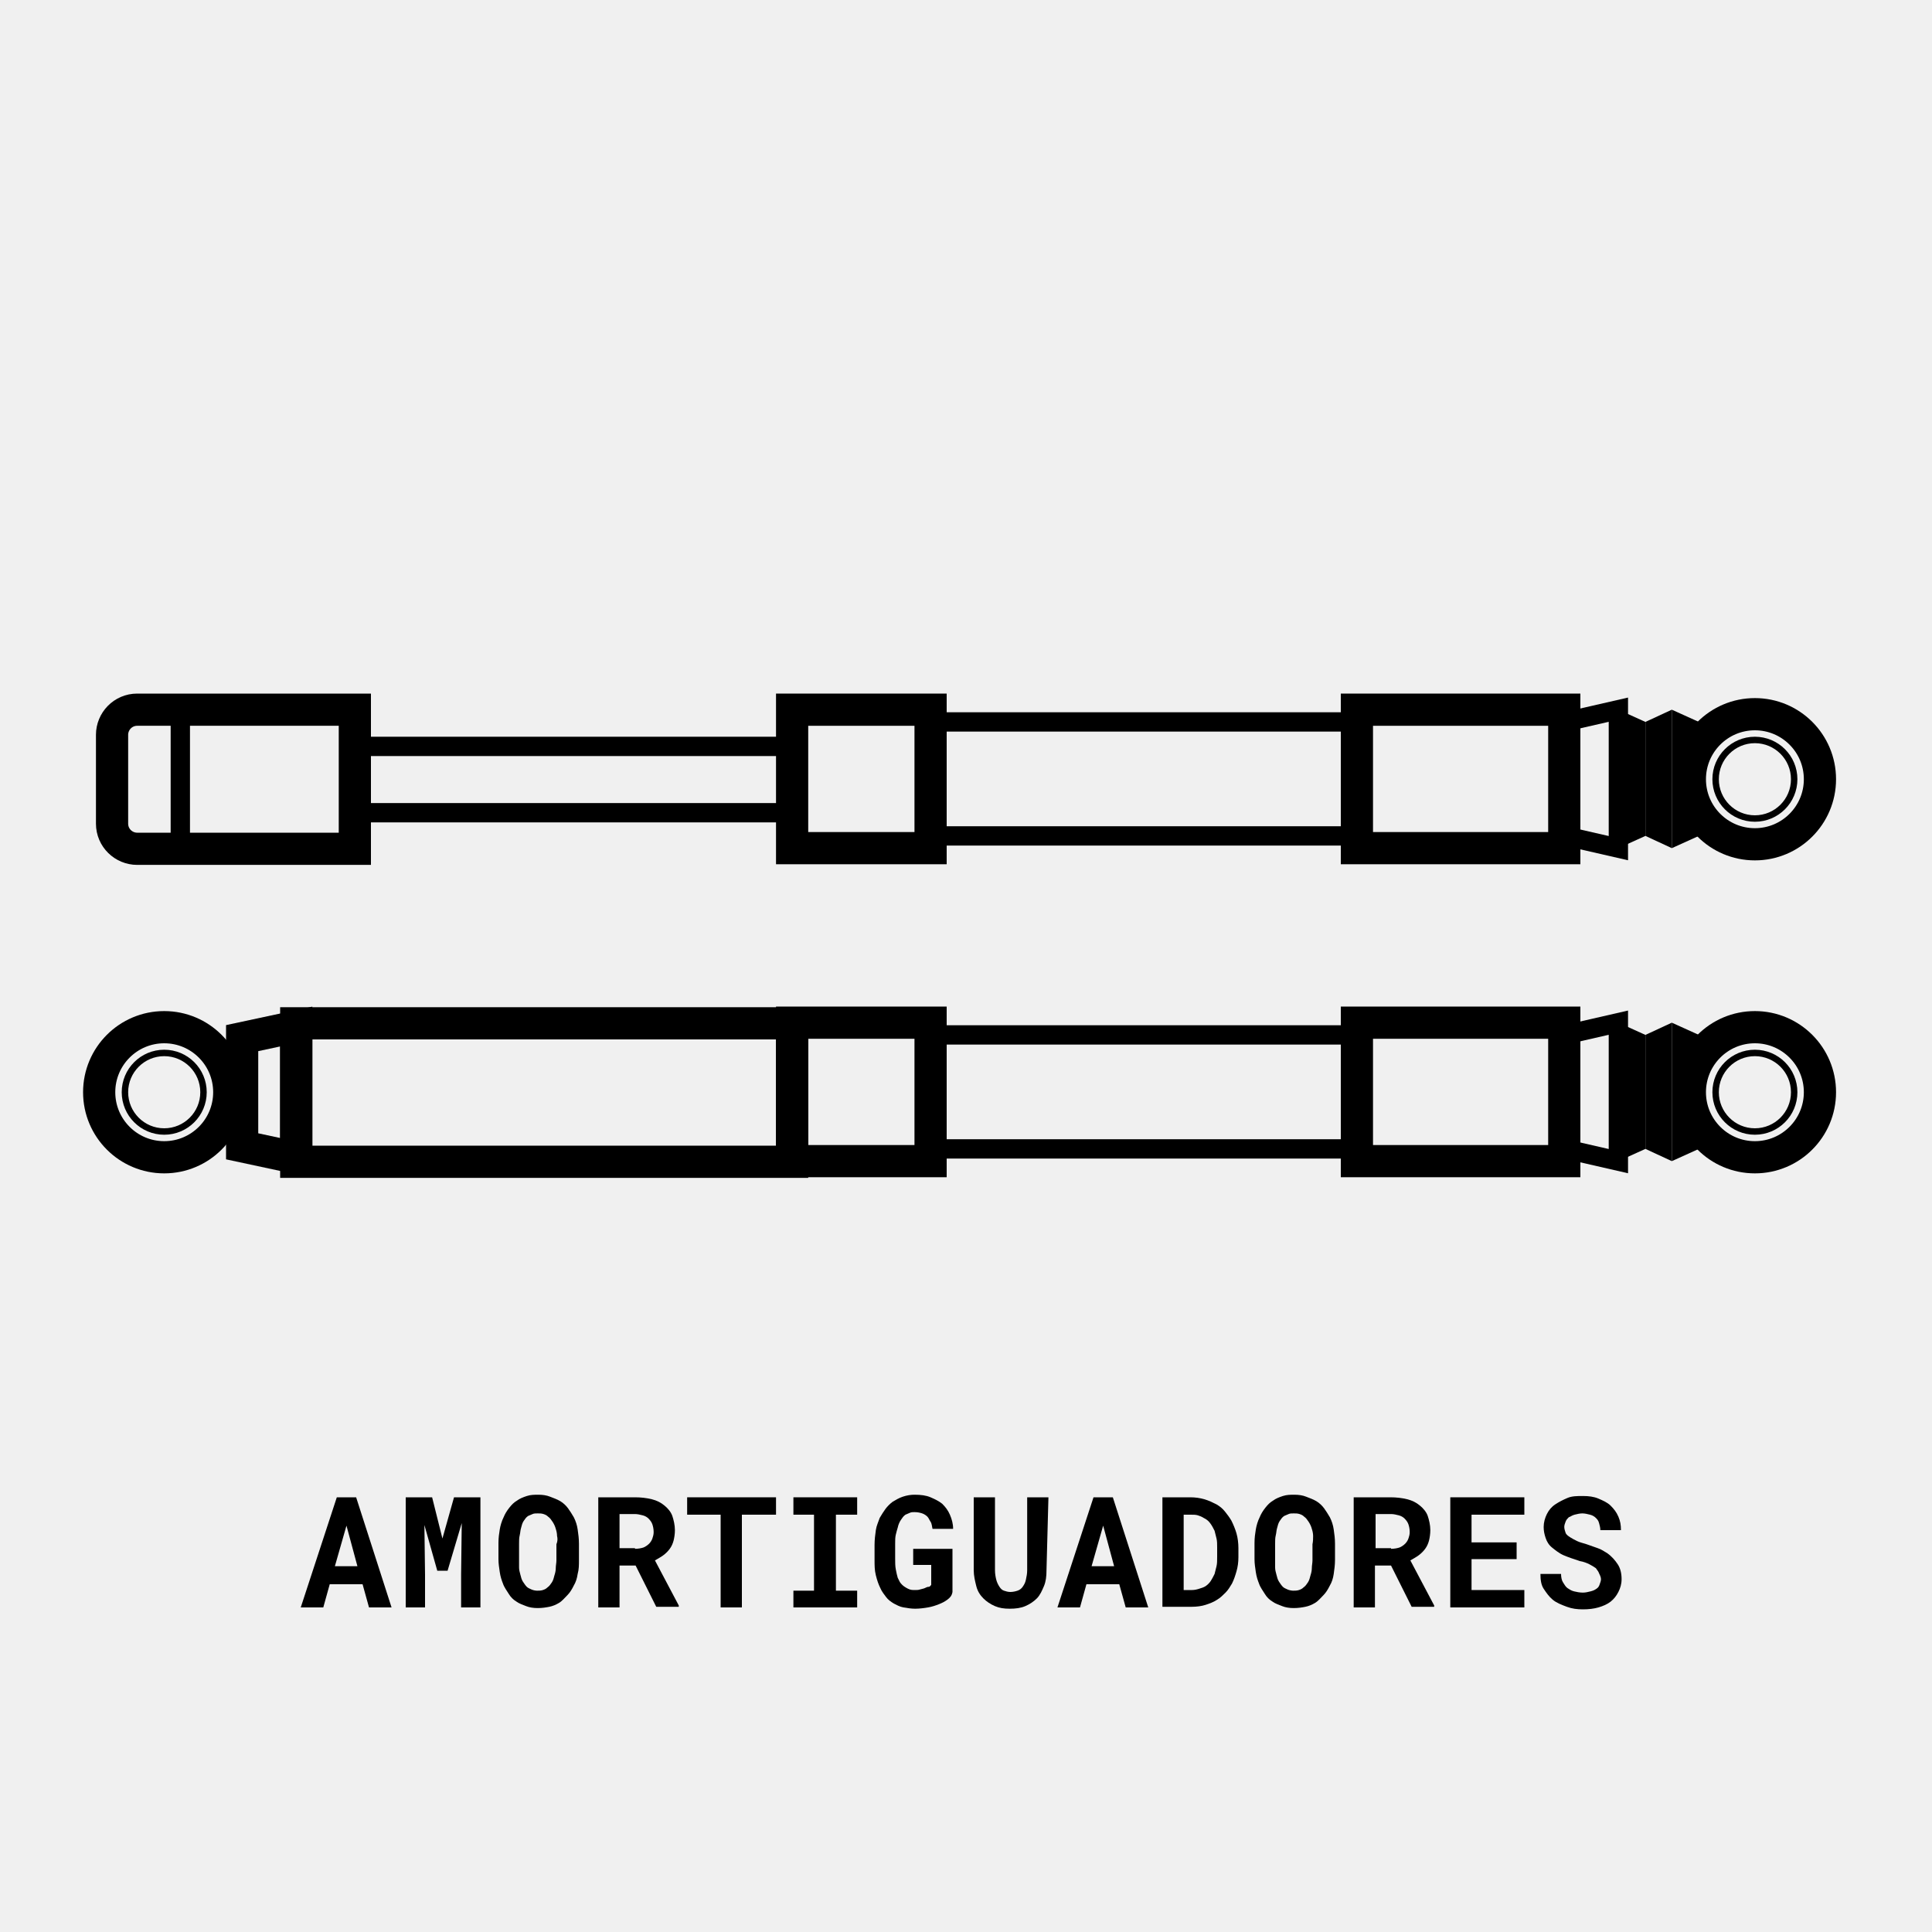
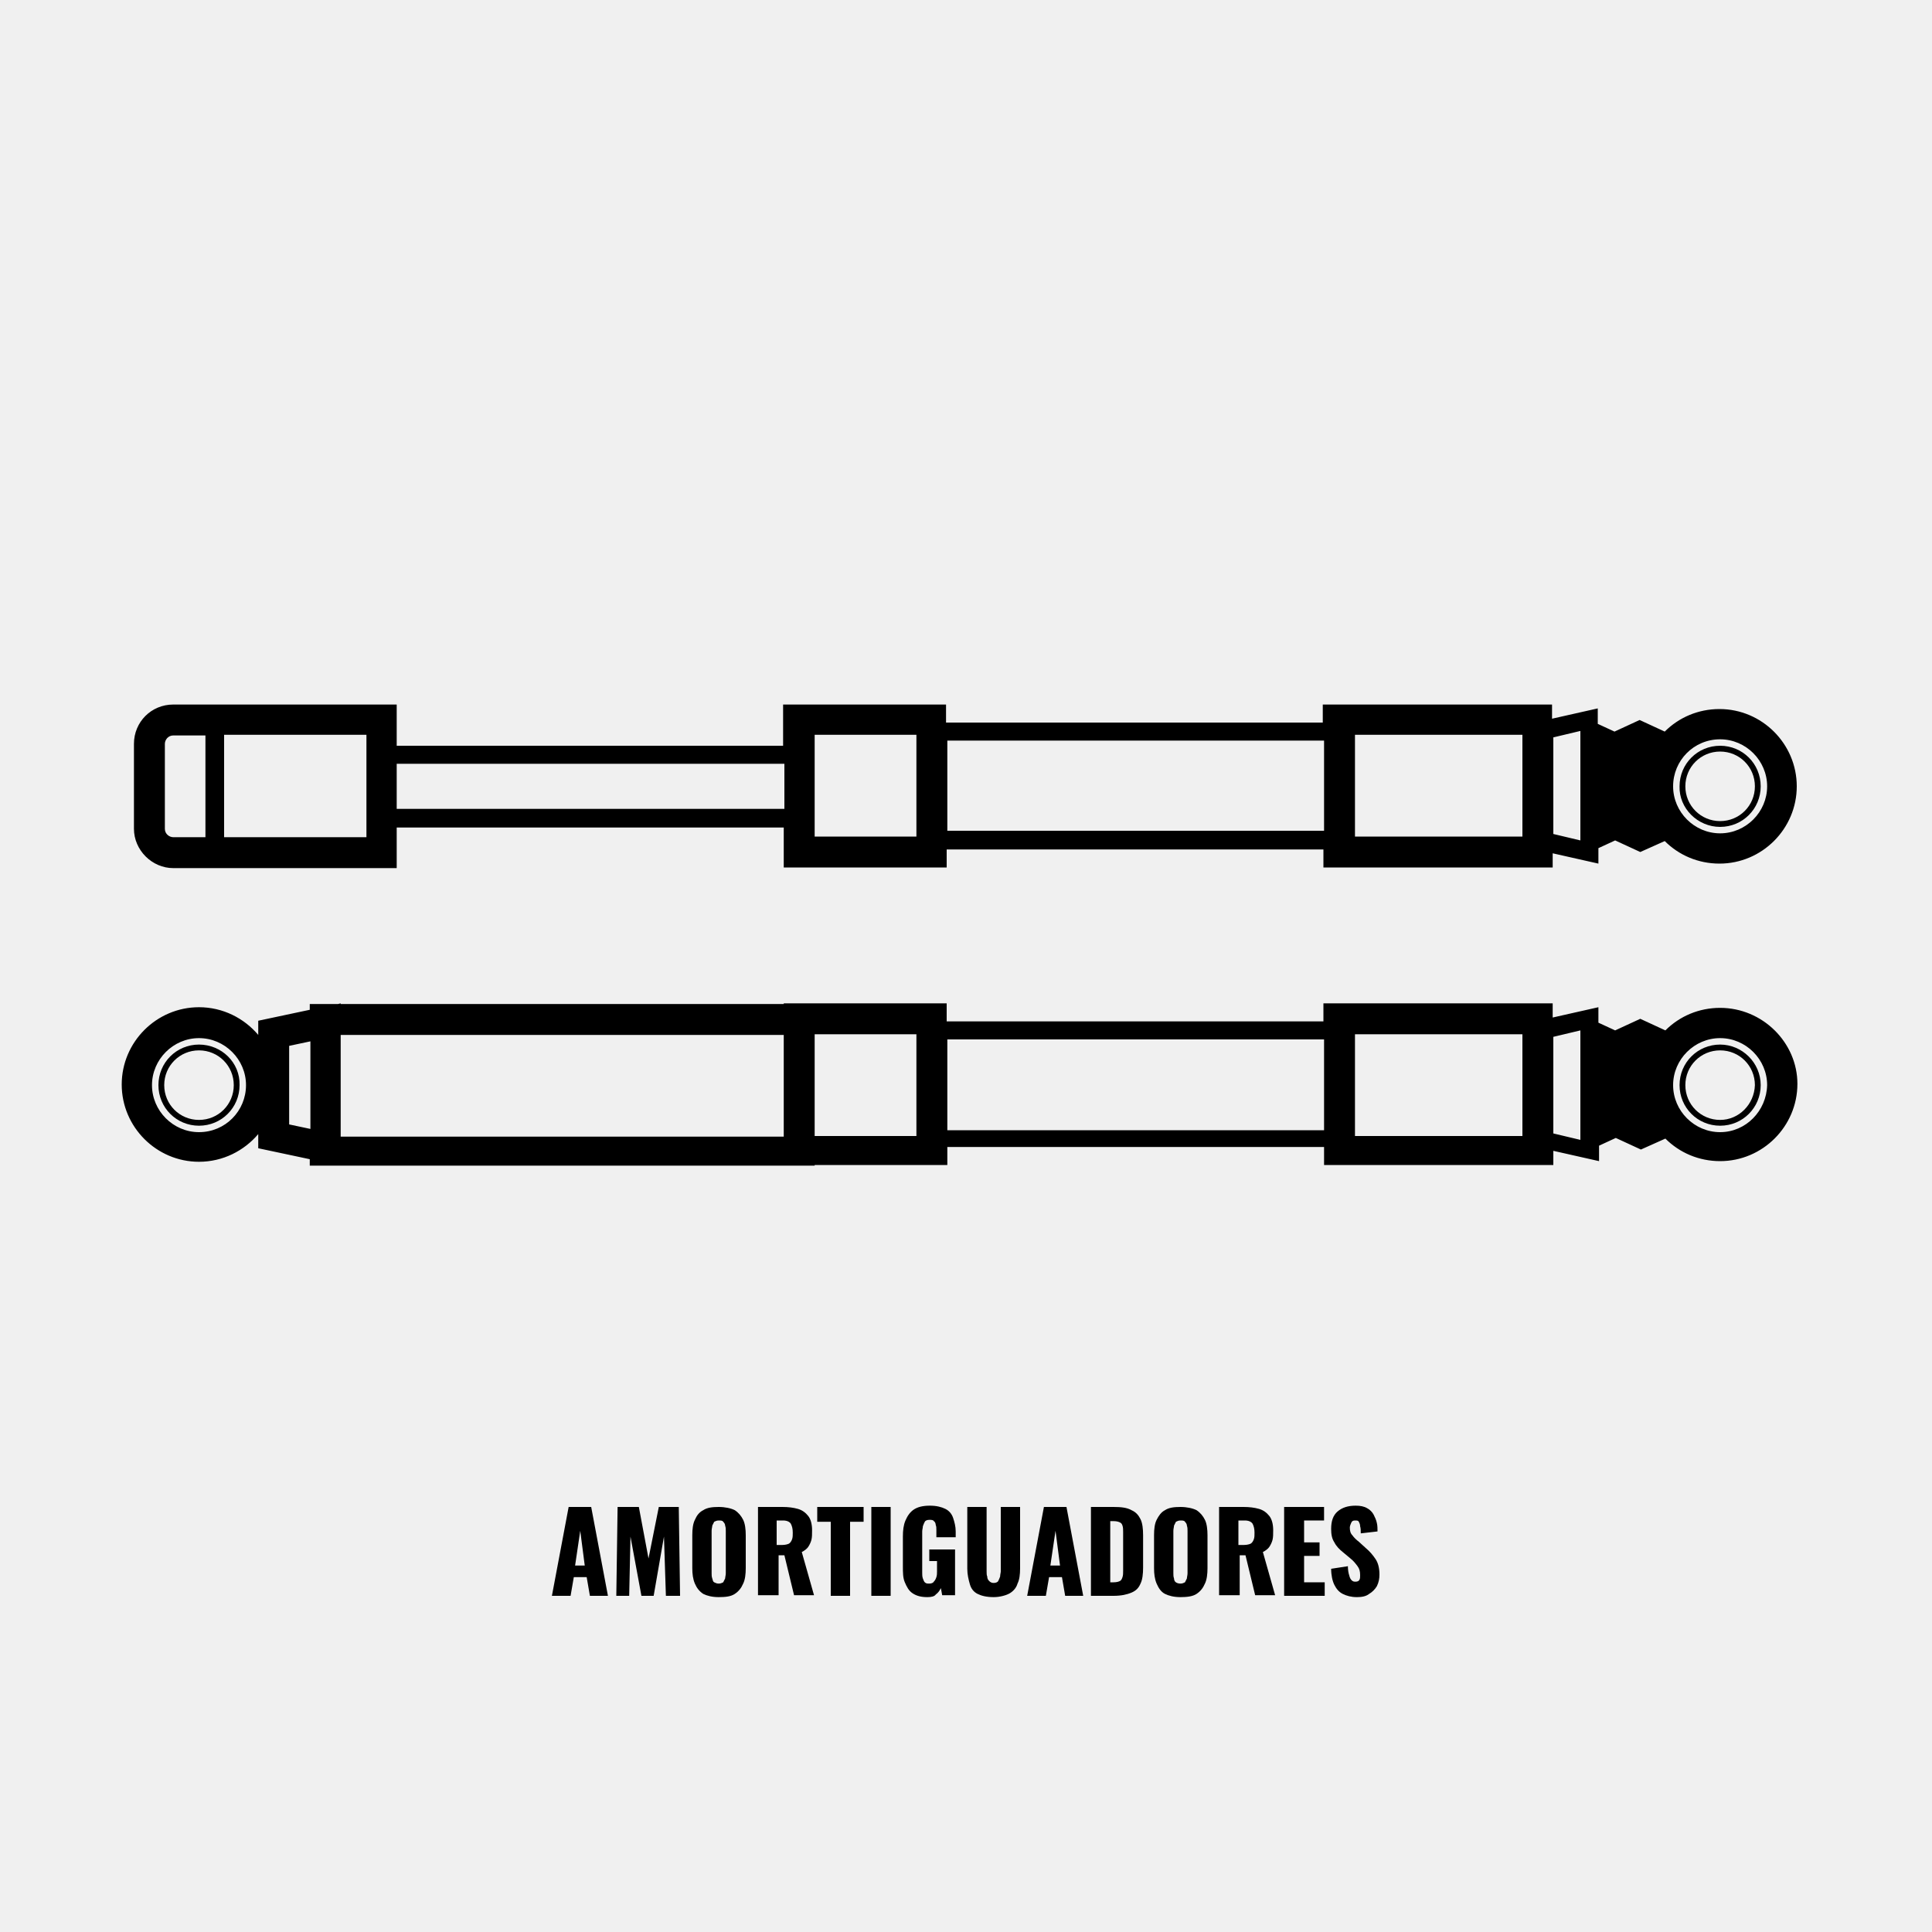
<svg xmlns="http://www.w3.org/2000/svg" version="1.1" id="Capa_1" x="0px" y="0px" viewBox="0 0 300 300" style="enable-background:new 0 0 300 300;" xml:space="preserve">
-   <style type="text/css">
- 	.st0{stroke:#FFFFFF;stroke-miterlimit:10;}
- 	.st1{fill:none;stroke:#000000;stroke-width:5;stroke-miterlimit:10;}
- 	.st2{fill:none;stroke:#000000;stroke-miterlimit:10;}
- 	.st3{fill:#FFFFFF;}
- 	.st4{fill:none;stroke:#000000;stroke-width:3;stroke-miterlimit:10;}
- 	.st5{fill:none;stroke:#000000;stroke-width:2;stroke-miterlimit:10;}
- </style>
  <g>
-     <path d="M51.2,246l-1,3.6h-3.5l5.6-17.1h3l5.5,17.1h-3.5l-1-3.6H51.2z M55.5,243.2l-1.7-6.3l-1.8,6.3H55.5z" />
-     <path d="M68.7,238.9l1.8-6.4h4.1v17.1h-3v-5.1l0.1-8l-2.2,7.4h-1.6l-2-7.1l0.1,7.7v5.1h-3v-17.1h4.1L68.7,238.9z" />
-     <path d="M89.7,244.4c-0.1,0.7-0.3,1.3-0.6,1.8c-0.3,0.6-0.6,1.1-1,1.5s-0.8,0.9-1.3,1.2c-0.5,0.3-1,0.5-1.5,0.6s-1.1,0.2-1.8,0.2   c-0.7,0-1.3-0.1-1.8-0.3s-1.1-0.4-1.5-0.7c-0.5-0.3-0.9-0.7-1.2-1.2s-0.7-1-0.9-1.6c-0.2-0.5-0.4-1.1-0.5-1.8s-0.2-1.3-0.2-2v-2.5   c0-0.8,0.1-1.5,0.2-2.1s0.3-1.3,0.6-1.9c0.2-0.5,0.5-1,0.9-1.5s0.7-0.8,1.2-1.1c0.4-0.3,0.9-0.5,1.5-0.7s1.2-0.2,1.8-0.2   c0.7,0,1.3,0.1,1.8,0.3s1.1,0.4,1.6,0.7c0.5,0.3,0.9,0.7,1.2,1.1s0.6,0.9,0.9,1.4c0.3,0.6,0.5,1.2,0.6,1.9s0.2,1.4,0.2,2.2v2.5   C89.9,243,89.9,243.7,89.7,244.4z M86.5,238.5c0-0.4-0.1-0.8-0.2-1.1c-0.1-0.4-0.3-0.8-0.5-1.1s-0.4-0.6-0.7-0.8   c-0.2-0.2-0.4-0.3-0.7-0.4s-0.6-0.1-0.9-0.1c-0.3,0-0.6,0-0.8,0.1s-0.5,0.2-0.7,0.3c-0.3,0.2-0.5,0.5-0.7,0.8s-0.3,0.7-0.4,1.1   c-0.1,0.3-0.1,0.7-0.2,1.1s-0.1,0.8-0.1,1.3v2.5c0,0.4,0,0.8,0,1.2s0.1,0.7,0.2,1.1c0.1,0.4,0.2,0.8,0.4,1.1s0.4,0.6,0.6,0.8   c0.2,0.2,0.5,0.3,0.7,0.4s0.6,0.2,0.9,0.2c0.3,0,0.6,0,0.9-0.1s0.5-0.2,0.7-0.4c0.3-0.2,0.5-0.5,0.7-0.8s0.3-0.7,0.4-1.1   c0.1-0.3,0.2-0.7,0.2-1.1s0.1-0.8,0.1-1.2v-2.5C86.6,239.3,86.6,238.9,86.5,238.5z" />
-     <path d="M96.2,243.2v6.4h-3.3v-17.1h5.7c0.9,0,1.8,0.1,2.6,0.3s1.4,0.5,2,1c0.5,0.4,1,1,1.2,1.6s0.4,1.4,0.4,2.2   c0,0.6-0.1,1.2-0.2,1.6s-0.3,0.9-0.6,1.3c-0.3,0.4-0.6,0.7-1,1s-0.8,0.5-1.3,0.8l3.7,7v0.2h-3.5l-3.2-6.4H96.2z M98.6,240.5   c0.5,0,1-0.1,1.3-0.2s0.7-0.4,0.9-0.6c0.2-0.2,0.4-0.5,0.5-0.8s0.2-0.6,0.2-1c0-0.5-0.1-0.9-0.2-1.2s-0.3-0.6-0.6-0.9   c-0.2-0.2-0.5-0.4-0.9-0.5s-0.8-0.2-1.2-0.2h-2.4v5.3H98.6z" />
-     <path d="M115.2,235.2v14.4h-3.3v-14.4h-5.2v-2.7h13.8v2.7H115.2z" />
-     <path d="M133.1,232.5v2.7h-3.3v11.8h3.3v2.6h-9.9v-2.6h3.2v-11.8h-3.2v-2.7H133.1z" />
-     <path d="M147.1,248.4c-0.4,0.3-0.8,0.5-1.3,0.7c-0.5,0.2-1.1,0.4-1.7,0.5s-1.3,0.2-2,0.2c-0.6,0-1.2-0.1-1.8-0.2s-1.1-0.4-1.5-0.6   c-0.5-0.3-0.9-0.6-1.2-1s-0.7-0.9-0.9-1.4c-0.3-0.6-0.5-1.2-0.7-2s-0.2-1.5-0.2-2.4v-2.3c0-0.8,0.1-1.6,0.2-2.3s0.4-1.3,0.6-1.9   c0.3-0.5,0.6-1,0.9-1.4s0.7-0.8,1.1-1.1c0.5-0.3,1-0.6,1.6-0.8s1.2-0.3,1.8-0.3c1,0,1.8,0.1,2.5,0.4s1.3,0.6,1.8,1   c0.5,0.5,0.9,1,1.2,1.7s0.5,1.4,0.5,2.2h-3.2c-0.1-0.4-0.1-0.8-0.3-1.1s-0.3-0.6-0.5-0.8c-0.2-0.2-0.5-0.4-0.8-0.5   s-0.7-0.2-1.2-0.2c-0.2,0-0.5,0-0.7,0.1s-0.5,0.2-0.7,0.3c-0.3,0.2-0.5,0.5-0.7,0.8s-0.4,0.7-0.5,1.2c-0.1,0.3-0.2,0.7-0.3,1.1   s-0.1,0.9-0.1,1.4v2.3c0,0.6,0,1.2,0.1,1.7s0.2,1,0.3,1.3c0.1,0.2,0.2,0.4,0.3,0.6s0.3,0.4,0.4,0.5c0.2,0.2,0.5,0.4,0.9,0.6   s0.7,0.2,1.1,0.2c0.3,0,0.5,0,0.8-0.1s0.5-0.1,0.7-0.2s0.4-0.2,0.6-0.2s0.3-0.2,0.4-0.3l0-3.1h-2.8v-2.5h6.1l0,6.7   C147.8,247.8,147.5,248.1,147.1,248.4z" />
-     <path d="M162.5,243.8c0,1-0.1,1.8-0.4,2.5s-0.6,1.4-1.1,1.9c-0.5,0.5-1.1,0.9-1.8,1.2s-1.5,0.4-2.4,0.4c-0.9,0-1.6-0.1-2.3-0.4   s-1.3-0.7-1.8-1.2s-0.9-1.1-1.1-1.9s-0.4-1.6-0.4-2.5l0-11.3h3.3l0,11.3c0,0.6,0.1,1.1,0.2,1.5s0.3,0.8,0.5,1.1   c0.2,0.3,0.4,0.5,0.7,0.6s0.6,0.2,1,0.2c0.4,0,0.8-0.1,1.1-0.2s0.6-0.3,0.8-0.6c0.2-0.3,0.4-0.6,0.5-1.1s0.2-0.9,0.2-1.5l0-11.3   h3.3L162.5,243.8z" />
-     <path d="M168.7,246l-1,3.6h-3.5l5.6-17.1h3l5.5,17.1h-3.5l-1-3.6H168.7z M173,243.2l-1.7-6.3l-1.8,6.3H173z" />
-     <path d="M180.4,232.5h4.4c0.8,0,1.5,0.1,2.2,0.3s1.3,0.5,1.9,0.8c0.5,0.3,0.9,0.6,1.3,1.1s0.7,0.9,1,1.4c0.3,0.6,0.6,1.3,0.8,2   s0.3,1.5,0.3,2.3v1.4c0,0.8-0.1,1.5-0.3,2.2s-0.4,1.3-0.7,1.9c-0.3,0.5-0.6,1-1,1.4s-0.8,0.8-1.3,1.1c-0.6,0.4-1.2,0.6-1.8,0.8   s-1.4,0.3-2.1,0.3h-4.6V232.5z M183.8,246.9h1.3c0.4,0,0.8-0.1,1.1-0.2s0.7-0.2,1-0.4c0.3-0.2,0.6-0.5,0.8-0.8s0.4-0.7,0.6-1.1   c0.1-0.4,0.2-0.8,0.3-1.2s0.1-0.9,0.1-1.5v-1.4c0-0.5,0-1-0.1-1.4s-0.2-0.8-0.3-1.2c-0.2-0.4-0.4-0.8-0.7-1.2s-0.6-0.6-1-0.8   c-0.3-0.2-0.6-0.3-0.9-0.4s-0.7-0.1-1.1-0.1h-1.1V246.9z" />
-     <path d="M207.1,244.4c-0.1,0.7-0.3,1.3-0.6,1.8c-0.3,0.6-0.6,1.1-1,1.5s-0.8,0.9-1.3,1.2c-0.5,0.3-1,0.5-1.5,0.6s-1.1,0.2-1.8,0.2   c-0.7,0-1.3-0.1-1.8-0.3s-1.1-0.4-1.5-0.7c-0.5-0.3-0.9-0.7-1.2-1.2s-0.7-1-0.9-1.6c-0.2-0.5-0.4-1.1-0.5-1.8s-0.2-1.3-0.2-2v-2.5   c0-0.8,0.1-1.5,0.2-2.1s0.3-1.3,0.6-1.9c0.2-0.5,0.5-1,0.9-1.5s0.7-0.8,1.2-1.1c0.4-0.3,0.9-0.5,1.5-0.7s1.2-0.2,1.8-0.2   c0.7,0,1.3,0.1,1.8,0.3s1.1,0.4,1.6,0.7c0.5,0.3,0.9,0.7,1.2,1.1s0.6,0.9,0.9,1.4c0.3,0.6,0.5,1.2,0.6,1.9s0.2,1.4,0.2,2.2v2.5   C207.3,243,207.2,243.7,207.1,244.4z M203.9,238.5c0-0.4-0.1-0.8-0.2-1.1c-0.1-0.4-0.3-0.8-0.5-1.1s-0.4-0.6-0.7-0.8   c-0.2-0.2-0.4-0.3-0.7-0.4s-0.6-0.1-0.9-0.1c-0.3,0-0.6,0-0.8,0.1s-0.5,0.2-0.7,0.3c-0.3,0.2-0.5,0.5-0.7,0.8s-0.3,0.7-0.4,1.1   c-0.1,0.3-0.1,0.7-0.2,1.1s-0.1,0.8-0.1,1.3v2.5c0,0.4,0,0.8,0,1.2s0.1,0.7,0.2,1.1c0.1,0.4,0.2,0.8,0.4,1.1s0.4,0.6,0.6,0.8   c0.2,0.2,0.5,0.3,0.7,0.4s0.6,0.2,0.9,0.2c0.3,0,0.6,0,0.9-0.1s0.5-0.2,0.7-0.4c0.3-0.2,0.5-0.5,0.7-0.8s0.3-0.7,0.4-1.1   c0.1-0.3,0.2-0.7,0.2-1.1s0.1-0.8,0.1-1.2v-2.5C203.9,239.3,203.9,238.9,203.9,238.5z" />
-     <path d="M213.5,243.2v6.4h-3.3v-17.1h5.7c0.9,0,1.8,0.1,2.6,0.3s1.4,0.5,2,1c0.5,0.4,1,1,1.2,1.6s0.4,1.4,0.4,2.2   c0,0.6-0.1,1.2-0.2,1.6s-0.3,0.9-0.6,1.3c-0.3,0.4-0.6,0.7-1,1s-0.8,0.5-1.3,0.8l3.7,7v0.2h-3.5l-3.2-6.4H213.5z M216,240.5   c0.5,0,1-0.1,1.3-0.2s0.7-0.4,0.9-0.6c0.2-0.2,0.4-0.5,0.5-0.8s0.2-0.6,0.2-1c0-0.5-0.1-0.9-0.2-1.2s-0.3-0.6-0.6-0.9   c-0.2-0.2-0.5-0.4-0.9-0.5s-0.8-0.2-1.2-0.2h-2.4v5.3H216z" />
-     <path d="M228.5,242.1v4.8h8.2v2.7h-11.5v-17.1h11.5v2.7h-8.2v4.3h7v2.6H228.5z" />
-     <path d="M248.3,244.3c-0.1-0.3-0.3-0.5-0.5-0.8c-0.3-0.2-0.6-0.4-1-0.6s-0.9-0.4-1.5-0.5c-0.9-0.3-1.8-0.6-2.5-0.9   s-1.3-0.8-1.8-1.2s-0.8-0.9-1-1.5s-0.3-1.1-0.3-1.7c0-0.7,0.2-1.4,0.5-2s0.7-1.1,1.3-1.5s1.2-0.7,1.9-1s1.5-0.3,2.4-0.3   c0.9,0,1.7,0.1,2.4,0.4s1.4,0.6,1.9,1.1c0.5,0.5,0.9,1,1.2,1.7s0.4,1.3,0.4,2.1h-3.2c0-0.4-0.1-0.7-0.2-1.1s-0.3-0.6-0.5-0.8   c-0.2-0.2-0.5-0.4-0.9-0.5s-0.8-0.2-1.2-0.2c-0.4,0-0.8,0.1-1.2,0.2s-0.6,0.3-0.9,0.4c-0.2,0.2-0.4,0.4-0.5,0.7s-0.2,0.5-0.2,0.8   c0,0.3,0.1,0.6,0.2,0.9s0.4,0.5,0.7,0.7c0.3,0.2,0.7,0.4,1.1,0.6s0.9,0.3,1.5,0.5c0.6,0.2,1.1,0.4,1.7,0.6s1,0.5,1.5,0.8   c0.7,0.5,1.2,1.1,1.6,1.7s0.6,1.4,0.6,2.3c0,0.8-0.2,1.4-0.5,2s-0.7,1.1-1.2,1.5c-0.5,0.4-1.2,0.7-1.9,0.9s-1.5,0.3-2.4,0.3   c-0.9,0-1.7-0.1-2.5-0.4s-1.6-0.6-2.2-1.1c-0.6-0.5-1-1.1-1.4-1.7s-0.5-1.4-0.5-2.3h3.2c0,0.5,0.1,1,0.3,1.3s0.4,0.7,0.7,0.9   c0.3,0.2,0.6,0.4,1,0.5s0.9,0.2,1.4,0.2c0.4,0,0.8-0.1,1.2-0.2s0.6-0.2,0.9-0.4s0.4-0.4,0.5-0.7s0.2-0.5,0.2-0.8   S248.4,244.5,248.3,244.3z" />
+     <path d="M26.9,134.8h34.7v-6.3h60.1v6.2h25.3v-2.8h58.5v2.8h35.6v-2.2l7.1,1.6v-2.4l2.6-1.2l3.9,1.8l3.8-1.7   c2.2,2.2,5.2,3.5,8.5,3.5c6.6,0,12-5.4,12-12s-5.4-12-12-12c-3.3,0-6.3,1.3-8.5,3.5l-3.9-1.8l-3.9,1.8l-2.6-1.2v-2.4l-7.1,1.6v-2.2   h-35.6v2.8h-58.5v-2.8h-25.3v6.4H61.6v-6.4H26.9c-3.4,0-6.1,2.7-6.1,6.1v13.2C20.8,132,23.6,134.8,26.9,134.8z M267.1,114.8   c4,0,7.3,3.3,7.3,7.3c0,4-3.3,7.3-7.3,7.3c-4,0-7.3-3.3-7.3-7.3C259.8,118.1,263,114.8,267.1,114.8z M245.4,113.5v17l-4.2-1v-15   L245.4,113.5z M210.4,114.1h26v15.8h-26V114.1z M205.6,115V129h-58.5V115H205.6z M126.5,114.1h15.8v15.8h-15.8V114.1z M121.8,118.6   v7H61.6v-7H121.8z M56.8,130H34.8v-15.9h22.1V130z M25.6,115.5c0-0.6,0.5-1.3,1.3-1.3h5V130h-5c-0.6,0-1.3-0.5-1.3-1.3V115.5z" />
+     <path d="M267.1,128.4c3.5,0,6.3-2.8,6.3-6.3c0-3.5-2.8-6.3-6.3-6.3c-3.5,0-6.3,2.8-6.3,6.3C260.7,125.5,263.6,128.4,267.1,128.4z    M267.1,116.7c3,0,5.4,2.4,5.4,5.4c0,3-2.4,5.4-5.4,5.4s-5.4-2.4-5.4-5.4C261.7,119.1,264.1,116.7,267.1,116.7z" />
+     <path d="M267.1,156.5c-3.3,0-6.3,1.3-8.5,3.5l-3.9-1.8l-3.9,1.8l-2.6-1.2v-2.4l-7.1,1.6v-2.2h-35.6v2.8h-58.5v-2.8h-25.3v0.1H52.9   v-0.1l-0.4,0.1h-4.4v0.9l-8,1.7v2.2c-2.2-2.6-5.5-4.3-9.2-4.3c-6.6,0-12,5.4-12,12c0,6.6,5.4,12,12,12c3.7,0,7-1.7,9.2-4.3v2.2   l8,1.7v1h78.4v-0.1h20.6v-2.8h58.5v2.8h35.6v-2.2l7.1,1.6v-2.4l2.6-1.2l3.9,1.8l3.8-1.7c2.2,2.2,5.2,3.5,8.5,3.5   c6.6,0,12-5.4,12-12C279.1,161.9,273.7,156.5,267.1,156.5z M30.9,175.8c-4,0-7.3-3.3-7.3-7.3c0-4,3.3-7.3,7.3-7.3s7.3,3.3,7.3,7.3   C38.2,172.5,35,175.8,30.9,175.8z M44.9,174.6v-12.2l3.3-0.7v13.6L44.9,174.6z M52.9,160.7h68.8v15.8H52.9V160.7z M142.3,176.4   h-15.8v-15.8h15.8V176.4z M147.1,175.5v-14.1h58.5v14.1H147.1z M236.4,176.4h-26v-15.8h26V176.4z M245.4,177l-4.2-1v-15l4.2-1V177z    M267.1,175.8c-4,0-7.3-3.3-7.3-7.3c0-4,3.3-7.3,7.3-7.3c4,0,7.3,3.3,7.3,7.3C274.3,172.5,271.1,175.8,267.1,175.8z" />
+     <path d="M267.1,162.2c-3.5,0-6.3,2.8-6.3,6.3c0,3.5,2.8,6.3,6.3,6.3c3.5,0,6.3-2.8,6.3-6.3C273.4,165,270.5,162.2,267.1,162.2z    M267.1,173.9c-3,0-5.4-2.4-5.4-5.4c0-3,2.4-5.4,5.4-5.4s5.4,2.4,5.4,5.4C272.4,171.5,270,173.9,267.1,173.9z" />
+     <path d="M30.9,162.2c-3.5,0-6.3,2.8-6.3,6.3c0,3.5,2.8,6.3,6.3,6.3s6.3-2.8,6.3-6.3C37.3,165,34.4,162.2,30.9,162.2z M30.9,173.9   c-3,0-5.4-2.4-5.4-5.4c0-3,2.4-5.4,5.4-5.4s5.4,2.4,5.4,5.4C36.3,171.5,33.9,173.9,30.9,173.9z" />
  </g>
  <g>
-     <rect x="123" y="110.2" class="st1" width="21.5" height="21.5" />
-     <rect x="210.7" y="110.2" class="st1" width="32.2" height="21.5" />
-     <rect x="144.5" y="112.1" class="st4" width="66.3" height="17.7" />
-     <polygon class="st4" points="251.3,131.7 243,129.8 243,112.1 251.3,110.2  " />
-     <polygon points="251.3,110.2 255.5,112.1 255.5,129.8 251.3,131.7  " />
-     <polygon points="259.6,131.7 255.5,129.8 255.5,112.1 259.6,110.2  " />
-     <polygon points="259.6,110.2 263.8,112.1 263.8,129.8 259.6,131.7  " />
-     <rect x="55.1" y="115.9" class="st4" width="67.9" height="10.3" />
-     <path class="st1" d="M55.1,131.8H21.3c-2.1,0-3.9-1.7-3.9-3.9v-13.8c0-2.1,1.7-3.9,3.9-3.9h33.8V131.8z" />
-     <line class="st4" x1="28" y1="110.3" x2="28" y2="131.8" />
-     <circle class="st1" cx="272.5" cy="121" r="10.1" />
-     <circle class="st2" cx="272.5" cy="121" r="6.1" />
-   </g>
-   <g>
-     <rect x="123" y="158.8" class="st1" width="21.5" height="21.5" />
-     <rect x="210.7" y="158.8" class="st1" width="32.2" height="21.5" />
-     <rect x="144.5" y="160.7" class="st4" width="66.3" height="17.7" />
-     <polygon class="st4" points="251.3,180.3 243,178.4 243,160.7 251.3,158.8  " />
-     <polygon class="st1" points="46,179.8 37.6,178 37.6,161.2 46,159.4  " />
-     <polygon points="251.3,158.8 255.5,160.7 255.5,178.4 251.3,180.3  " />
-     <polygon points="259.6,180.3 255.5,178.4 255.5,160.7 259.6,158.8  " />
-     <polygon points="259.6,158.8 263.8,160.7 263.8,178.4 259.6,180.3  " />
-     <rect x="46" y="158.9" class="st1" width="77" height="21.5" />
-     <circle class="st1" cx="272.5" cy="169.6" r="10.1" />
-     <circle class="st2" cx="272.5" cy="169.6" r="6.1" />
-     <circle class="st1" cx="25.5" cy="169.6" r="10.1" />
-     <circle class="st2" cx="25.5" cy="169.6" r="6.1" />
+     <path d="M85.7,247.8l2.6-13.8h3.5l2.6,13.8h-2.8l-0.5-2.9h-2l-0.5,2.9H85.7z M89.3,243.1h1.5l-0.7-5.4L89.3,243.1z" />
+     <path d="M95.7,247.8l0.2-13.8h3.3l1.5,8l1.6-8h3.1l0.2,13.8h-2.2l-0.3-9.2l-1.6,9.2h-1.9l-1.7-9.2l-0.2,9.2H95.7z" />
+     <path d="M111.6,248c-1,0-1.8-0.2-2.4-0.5c-0.6-0.4-1-0.9-1.3-1.6c-0.3-0.7-0.4-1.5-0.4-2.4v-5.1c0-1,0.1-1.8,0.4-2.4   c0.3-0.7,0.7-1.2,1.3-1.5c0.6-0.4,1.4-0.5,2.4-0.5c1,0,1.9,0.2,2.5,0.5c0.6,0.4,1,0.9,1.3,1.5s0.4,1.5,0.4,2.4v5.1   c0,0.9-0.1,1.8-0.4,2.4c-0.3,0.7-0.7,1.2-1.3,1.6S112.7,248,111.6,248z M111.6,245.9c0.3,0,0.5-0.1,0.7-0.2   c0.1-0.2,0.2-0.4,0.3-0.6c0-0.2,0.1-0.5,0.1-0.8v-6.6c0-0.3,0-0.5-0.1-0.8c0-0.2-0.1-0.4-0.3-0.6c-0.1-0.2-0.4-0.2-0.7-0.2   c-0.3,0-0.5,0.1-0.7,0.2c-0.1,0.2-0.2,0.4-0.3,0.6c0,0.2-0.1,0.5-0.1,0.8v6.6c0,0.3,0,0.5,0.1,0.8s0.1,0.5,0.3,0.6   C111.1,245.8,111.3,245.9,111.6,245.9z" />
+     <path d="M117.7,247.8V234h3.8c0.9,0,1.7,0.1,2.4,0.3c0.7,0.2,1.2,0.6,1.6,1.1c0.4,0.5,0.6,1.3,0.6,2.2c0,0.6,0,1.1-0.1,1.5   c-0.1,0.4-0.3,0.8-0.5,1.1c-0.2,0.3-0.6,0.6-1,0.8l1.9,6.7h-3.1l-1.5-6.2h-0.9v6.2H117.7z M120.7,239.9h0.8c0.4,0,0.8-0.1,1-0.2   s0.4-0.4,0.5-0.7c0.1-0.3,0.1-0.6,0.1-1c0-0.6-0.1-1-0.3-1.4c-0.2-0.3-0.6-0.5-1.2-0.5h-1V239.9z" />
+     <path d="M129,247.8v-11.5h-2.1V234h7.2v2.3H132v11.5H129z" />
+     <path d="M135.3,247.8V234h3v13.8H135.3z" />
+     <path d="M144,248c-1,0-1.7-0.2-2.3-0.6s-0.9-1-1.2-1.7s-0.3-1.5-0.3-2.5v-4.6c0-1,0.1-1.8,0.4-2.5s0.7-1.3,1.3-1.7   c0.6-0.4,1.4-0.6,2.5-0.6c1,0,1.8,0.2,2.4,0.5c0.6,0.3,1,0.8,1.2,1.4c0.2,0.6,0.4,1.3,0.4,2.1v0.9h-3v-1.1c0-0.3,0-0.6-0.1-0.8   c0-0.2-0.1-0.5-0.3-0.6c-0.1-0.2-0.4-0.2-0.7-0.2c-0.3,0-0.6,0.1-0.7,0.3s-0.2,0.4-0.3,0.7c0,0.3-0.1,0.5-0.1,0.8v6.4   c0,0.3,0,0.6,0.1,0.9c0.1,0.3,0.2,0.5,0.3,0.6c0.2,0.2,0.4,0.2,0.7,0.2c0.3,0,0.6-0.1,0.7-0.3c0.2-0.2,0.3-0.4,0.4-0.7   c0.1-0.3,0.1-0.6,0.1-0.9v-1.6h-1.2v-1.8h4v7.1h-2l-0.2-1.1c-0.2,0.4-0.4,0.7-0.8,1C145.1,247.9,144.6,248,144,248z" />
+     <path d="M154.3,248c-1.1,0-1.9-0.2-2.5-0.5s-1-0.8-1.2-1.5c-0.2-0.7-0.4-1.5-0.4-2.4V234h3v10c0,0.3,0,0.6,0.1,0.8   c0,0.3,0.1,0.5,0.3,0.7c0.2,0.2,0.4,0.3,0.7,0.3c0.3,0,0.6-0.1,0.7-0.3s0.2-0.4,0.3-0.7c0-0.3,0.1-0.6,0.1-0.8v-10h3v9.5   c0,1-0.1,1.8-0.4,2.4c-0.2,0.7-0.7,1.2-1.2,1.5S155.3,248,154.3,248z" />
+     <path d="M159.5,247.8l2.6-13.8h3.5l2.6,13.8h-2.8l-0.5-2.9h-2l-0.5,2.9H159.5z M163.1,243.1h1.5l-0.7-5.4L163.1,243.1z" />
+     <path d="M169.4,247.8V234h3.5c1.2,0,2.1,0.1,2.8,0.5c0.7,0.3,1.1,0.8,1.4,1.4c0.3,0.6,0.4,1.5,0.4,2.5v5c0,1-0.1,1.9-0.4,2.5   c-0.3,0.7-0.7,1.1-1.4,1.4s-1.6,0.5-2.8,0.5H169.4z M172.4,245.7h0.5c0.5,0,0.8-0.1,1-0.2c0.2-0.1,0.3-0.3,0.4-0.6   c0.1-0.3,0.1-0.6,0.1-1v-6c0-0.4,0-0.7-0.1-1s-0.2-0.4-0.4-0.5s-0.5-0.2-1-0.2h-0.5V245.7z" />
+     <path d="M183.3,248c-1,0-1.8-0.2-2.4-0.5s-1-0.9-1.3-1.6c-0.3-0.7-0.4-1.5-0.4-2.4v-5.1c0-1,0.1-1.8,0.4-2.4s0.7-1.2,1.3-1.5   c0.6-0.4,1.4-0.5,2.4-0.5c1,0,1.9,0.2,2.5,0.5c0.6,0.4,1,0.9,1.3,1.5s0.4,1.5,0.4,2.4v5.1c0,0.9-0.1,1.8-0.4,2.4   c-0.3,0.7-0.7,1.2-1.3,1.6S184.3,248,183.3,248z M183.3,245.9c0.3,0,0.5-0.1,0.7-0.2c0.1-0.2,0.2-0.4,0.3-0.6   c0-0.2,0.1-0.5,0.1-0.8v-6.6c0-0.3,0-0.5-0.1-0.8c0-0.2-0.1-0.4-0.3-0.6c-0.1-0.2-0.4-0.2-0.7-0.2c-0.3,0-0.5,0.1-0.7,0.2   c-0.1,0.2-0.2,0.4-0.3,0.6c0,0.2-0.1,0.5-0.1,0.8v6.6c0,0.3,0,0.5,0.1,0.8c0,0.2,0.1,0.5,0.3,0.6   C182.7,245.8,183,245.9,183.3,245.9z" />
+     <path d="M189.3,247.8V234h3.8c0.9,0,1.7,0.1,2.4,0.3c0.7,0.2,1.2,0.6,1.6,1.1c0.4,0.5,0.6,1.3,0.6,2.2c0,0.6,0,1.1-0.1,1.5   c-0.1,0.4-0.3,0.8-0.5,1.1c-0.2,0.3-0.6,0.6-1,0.8l1.9,6.7h-3.1l-1.5-6.2h-0.9v6.2H189.3z M192.4,239.9h0.8c0.4,0,0.8-0.1,1-0.2   s0.4-0.4,0.5-0.7c0.1-0.3,0.1-0.6,0.1-1c0-0.6-0.1-1-0.3-1.4c-0.2-0.3-0.6-0.5-1.2-0.5h-1V239.9z" />
+     <path d="M199.4,247.8V234h6.2v2.1h-3.1v3.4h2.4v2.1h-2.4v4.1h3.2v2.1H199.4z" />
+     <path d="M210.7,248c-0.9,0-1.6-0.2-2.2-0.5c-0.6-0.3-1-0.8-1.3-1.4c-0.3-0.6-0.5-1.5-0.5-2.5l2.6-0.4c0,0.6,0.1,1.1,0.2,1.4   c0.1,0.4,0.2,0.6,0.4,0.8c0.2,0.2,0.4,0.2,0.6,0.2c0.3,0,0.5-0.1,0.6-0.3c0.1-0.2,0.1-0.4,0.1-0.7c0-0.6-0.1-1-0.4-1.4   c-0.3-0.4-0.6-0.8-1.1-1.2l-1.2-1c-0.5-0.4-1-0.9-1.3-1.5c-0.4-0.6-0.5-1.3-0.5-2.1c0-1.2,0.3-2.1,1-2.7c0.7-0.6,1.6-0.9,2.8-0.9   c0.7,0,1.3,0.1,1.8,0.4c0.4,0.2,0.8,0.6,1,1s0.4,0.8,0.5,1.3c0.1,0.4,0.1,0.9,0.1,1.3l-2.6,0.3c0-0.4,0-0.8-0.1-1.1   c0-0.3-0.1-0.5-0.2-0.7c-0.1-0.2-0.3-0.2-0.6-0.2c-0.3,0-0.5,0.1-0.6,0.4c-0.1,0.2-0.2,0.5-0.2,0.7c0,0.5,0.1,0.9,0.4,1.2   c0.2,0.3,0.6,0.7,1,1l1.1,1c0.6,0.5,1.1,1.1,1.5,1.7c0.4,0.6,0.6,1.4,0.6,2.4c0,0.6-0.1,1.2-0.4,1.8c-0.3,0.5-0.7,0.9-1.2,1.2   C212.1,247.9,211.4,248,210.7,248z" />
  </g>
</svg>
